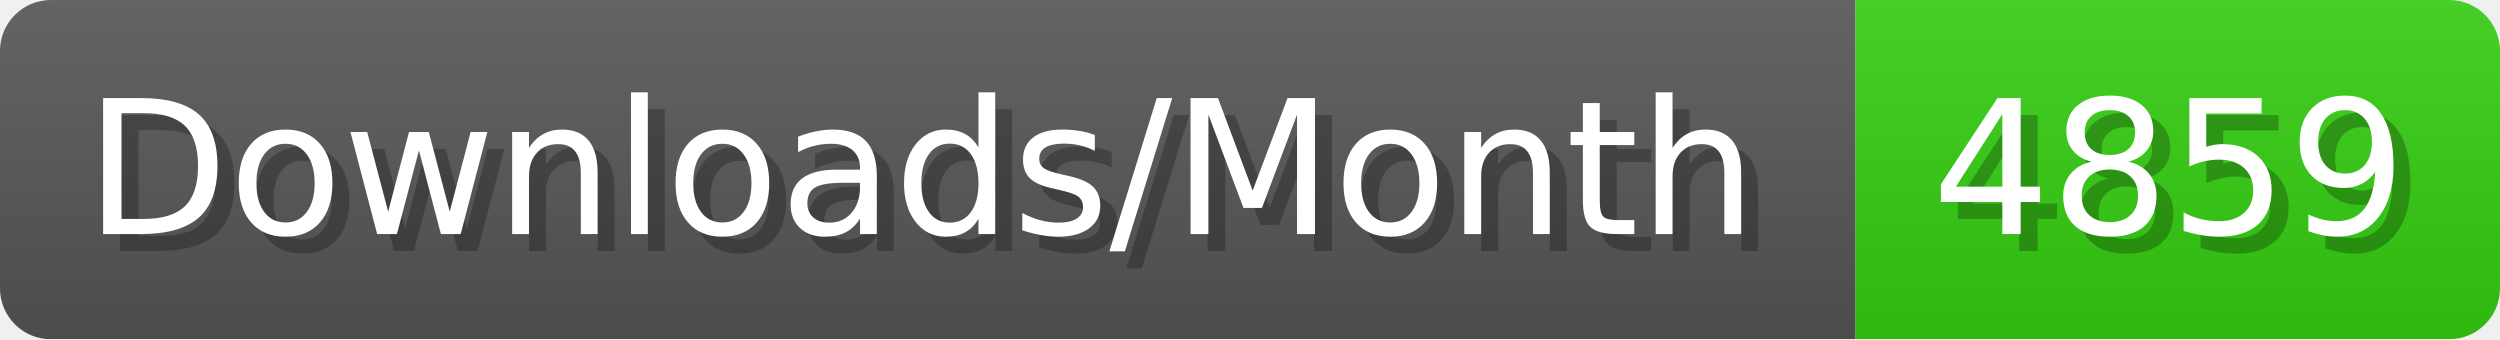
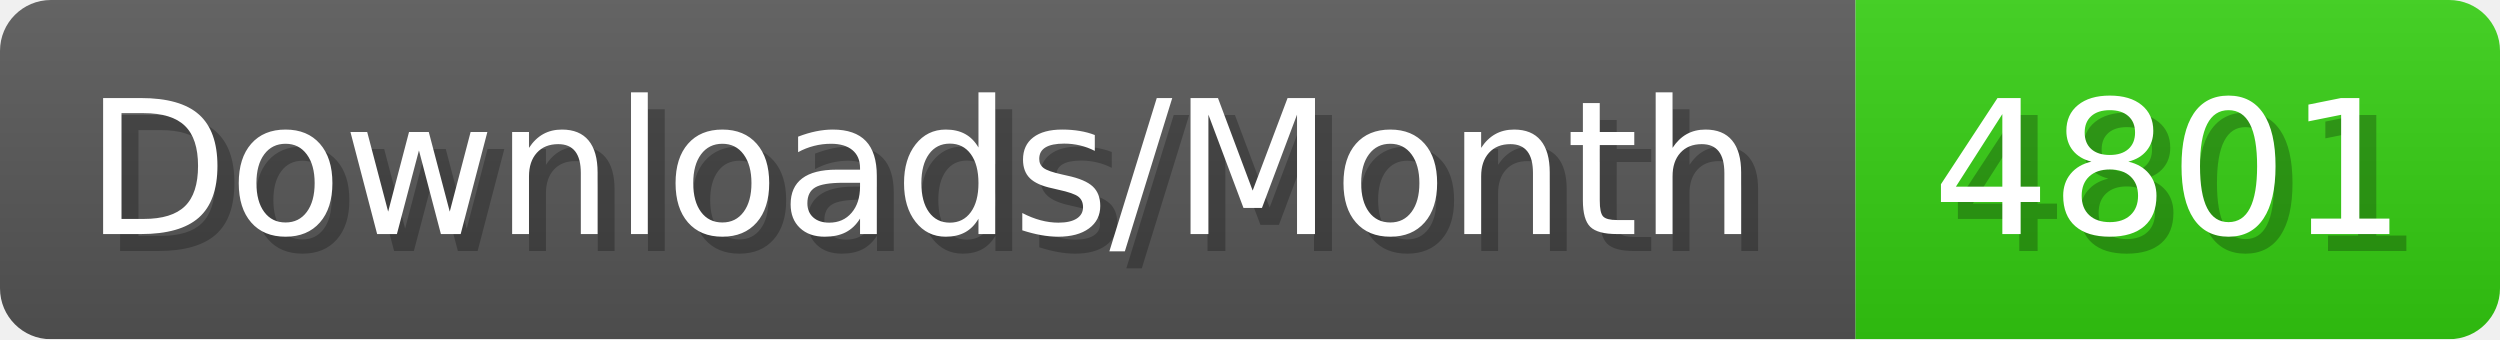
- <svg xmlns="http://www.w3.org/2000/svg" width="147.4" height="20" viewBox="0 0 1474 200" role="img" aria-label="Downloads/Month: 4859">
+ <svg xmlns="http://www.w3.org/2000/svg" width="147.4" height="20" viewBox="0 0 1474 200" role="img" aria-label="Downloads/Month: 4801">
  <linearGradient id="YlXUI" x2="0" y2="100%">
    <stop offset="0" stop-opacity=".1" stop-color="#EEE" />
    <stop offset="1" stop-opacity=".1" />
  </linearGradient>
  <mask id="JHhop">
    <rect width="1474" height="200" rx="30" fill="#FFF" />
  </mask>
  <g mask="url(#JHhop)">
    <rect width="1094" height="200" fill="#555" />
    <rect width="380" height="200" fill="#3C1" x="1094" />
    <rect width="1474" height="200" fill="url(#YlXUI)" />
  </g>
  <g aria-hidden="true" fill="#fff" text-anchor="start" font-family="Verdana,DejaVu Sans,sans-serif" font-size="110">
    <text x="60" y="148" textLength="994" fill="#000" opacity="0.25">Downloads/Month</text>
    <text x="50" y="138" textLength="994">Downloads/Month</text>
-     <text x="1149" y="148" textLength="280" fill="#000" opacity="0.25">4859</text>
-     <text x="1139" y="138" textLength="280">4859</text>
+     <text x="1149" y="148" textLength="280" fill="#000" opacity="0.25">4801</text>
+     <text x="1139" y="138" textLength="280">4801</text>
  </g>
</svg>
